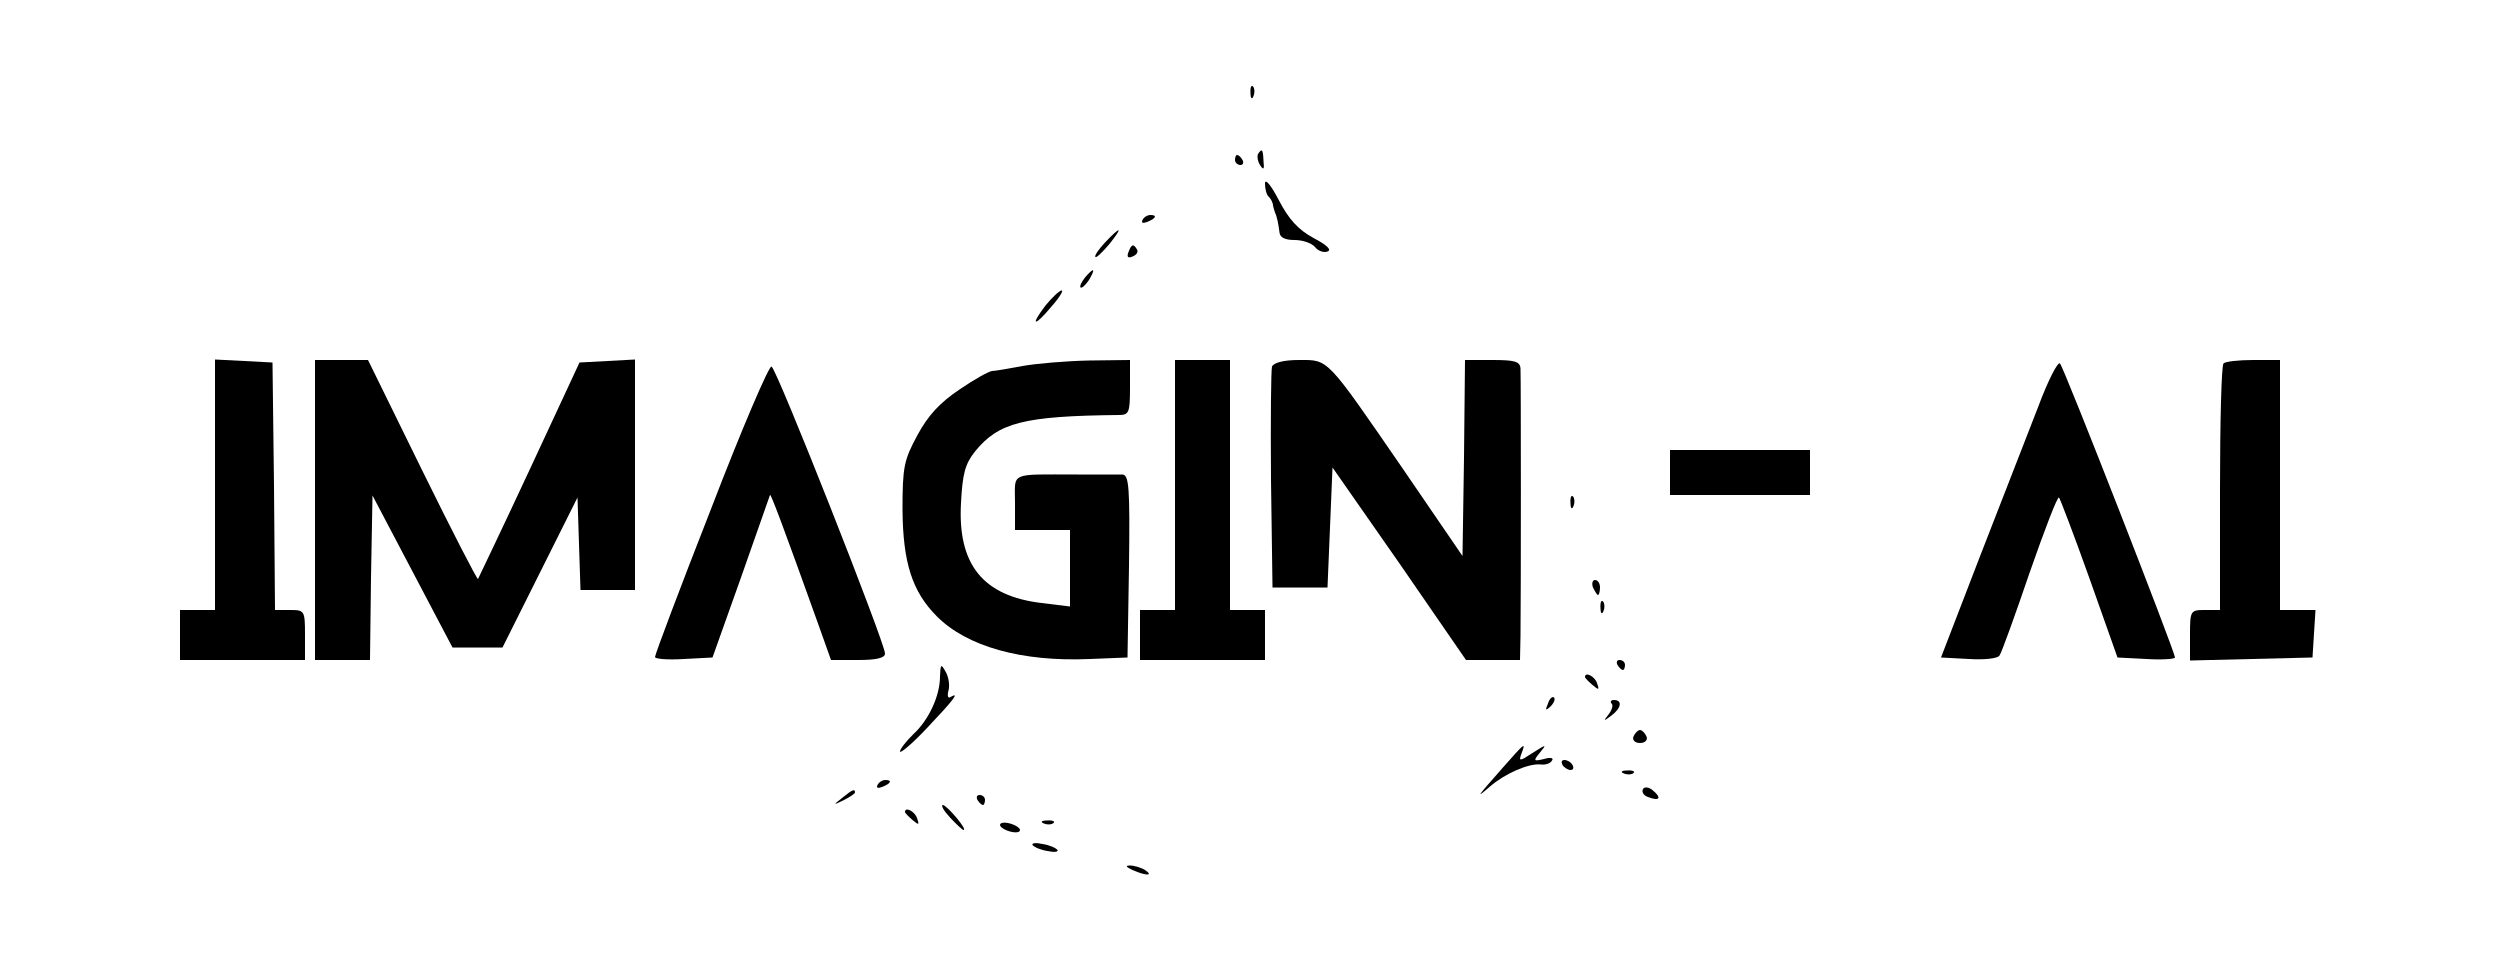
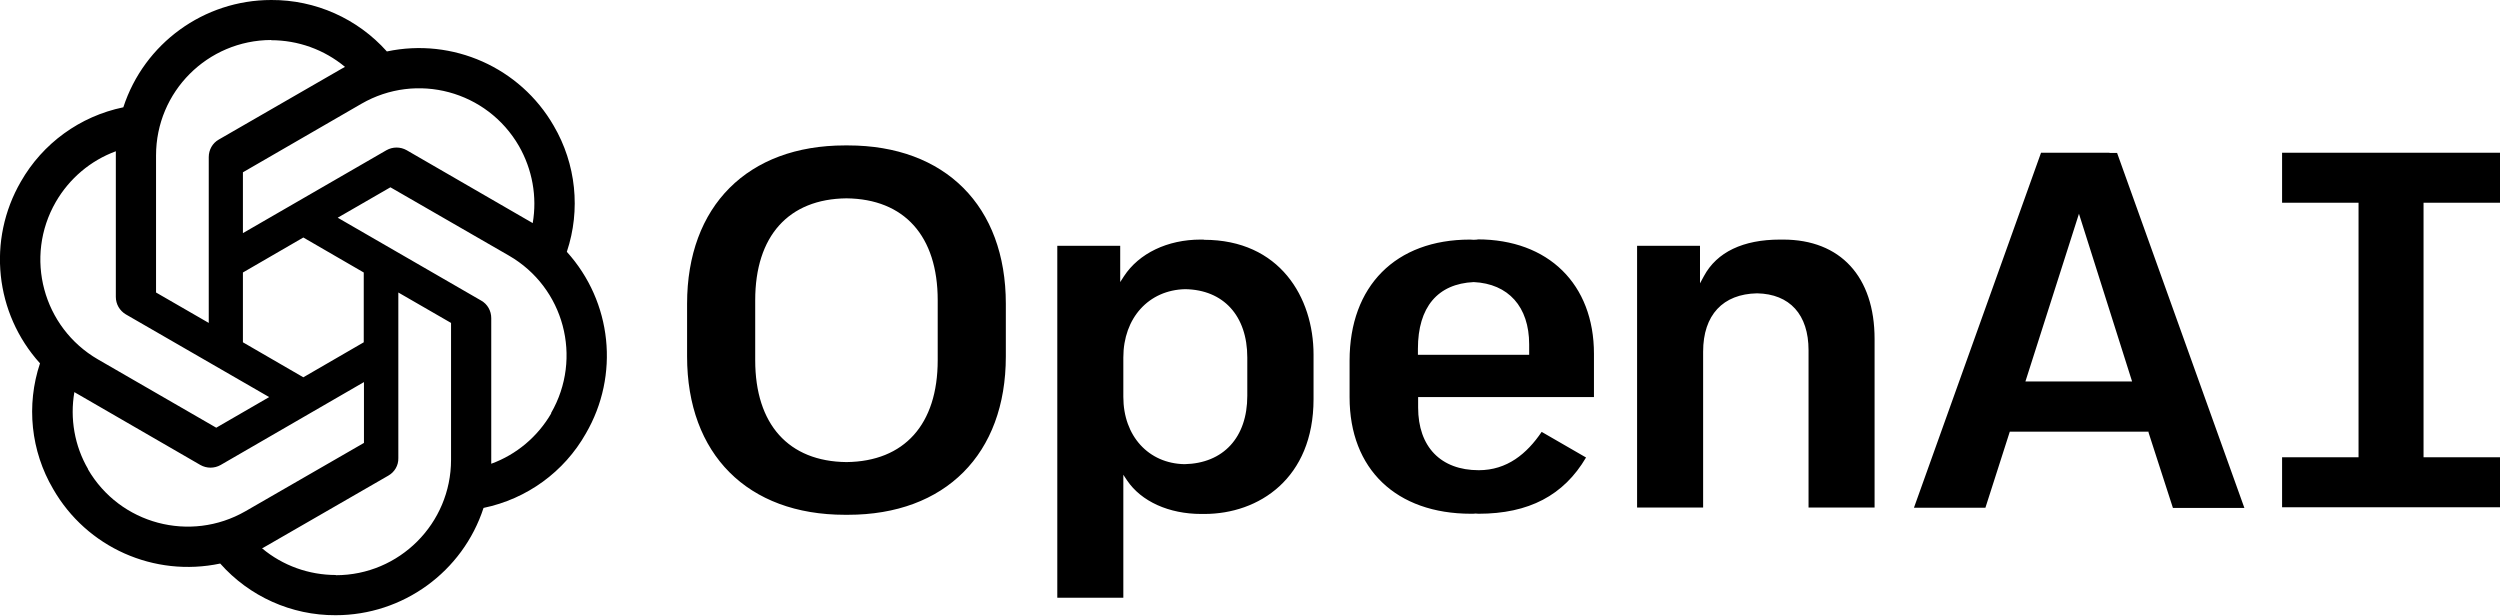
- <svg xmlns="http://www.w3.org/2000/svg" version="1.0" width="500pt" height="191pt" viewBox="0 0 500 191" preserveAspectRatio="xMidYMid meet">
-   <g transform="translate(0,191) scale(0.1,-0.1)" fill="#000000" stroke="none">
-     <path d="M2501 1724 c0 -11 3 -14 6 -6 3 7 2 16 -1 19 -3 4 -6 -2 -5 -13z" />
-     <path d="M2516 1602 c-2 -4 -1 -14 4 -22 7 -11 9 -9 7 8 -1 24 -3 26 -11 14z" />
-     <path d="M2470 1590 c0 -5 5 -10 11 -10 5 0 7 5 4 10 -3 6 -8 10 -11 10 -2 0 -4 -4 -4 -10z" />
-     <path d="M2530 1543 c0 -11 3 -23 8 -27 4 -4 8 -12 8 -17 1 -5 3 -11 4 -14 4 -8 7 -24 9 -40 1 -10 11 -15 30 -15 16 0 34 -6 41 -14 6 -8 18 -12 25 -9 9 3 -1 13 -28 27 -31 17 -49 37 -69 75 -16 31 -28 45 -28 34z" />
-     <path d="M2285 1470 c-3 -6 1 -7 9 -4 18 7 21 14 7 14 -6 0 -13 -4 -16 -10z" />
-     <path d="M2210 1425 c-13 -14 -22 -27 -19 -29 2 -2 14 10 27 25 29 36 24 38 -8 4z" />
-     <path d="M2257 1406 c-4 -10 -1 -13 8 -9 8 3 12 9 9 14 -7 12 -11 11 -17 -5z" />
-     <path d="M2170 1355 c-7 -9 -11 -17 -9 -20 3 -2 10 5 17 15 14 24 10 26 -8 5z" />
-     <path d="M2091 1299 c-32 -42 -22 -43 12 -2 16 18 25 33 20 32 -4 0 -19 -14 -32 -30z" />
-     <path d="M430 940 l0 -250 -35 0 -35 0 0 -50 0 -50 125 0 125 0 0 50 c0 49 -1 50 -30 50 l-30 0 -2 248 -3 247 -57 3 -58 3 0 -251z" />
-     <path d="M630 890 l0 -300 55 0 55 0 2 164 3 165 80 -152 80 -152 50 0 50 0 75 150 75 150 3 -93 3 -92 54 0 55 0 0 230 0 231 -55 -3 -56 -3 -100 -215 c-55 -118 -102 -216 -103 -218 -2 -1 -52 96 -112 218 l-108 220 -53 0 -53 0 0 -300z" />
-     <path d="M2045 1178 c-27 -5 -55 -10 -61 -10 -7 -1 -36 -17 -65 -37 -39 -26 -63 -52 -84 -91 -27 -50 -30 -63 -30 -150 1 -105 19 -163 69 -213 60 -60 169 -91 306 -85 l75 3 3 183 c2 157 0 182 -13 183 -8 0 -49 0 -90 0 -138 0 -125 6 -125 -56 l0 -55 55 0 55 0 0 -76 0 -77 -57 7 c-117 14 -168 77 -161 200 3 58 8 78 28 103 47 58 97 71 288 73 20 0 22 5 22 55 l0 55 -82 -1 c-46 -1 -105 -6 -133 -11z" />
-     <path d="M2350 940 l0 -250 -35 0 -35 0 0 -50 0 -50 125 0 125 0 0 50 0 50 -35 0 -35 0 0 250 0 250 -55 0 -55 0 0 -250z" />
-     <path d="M2544 1177 c-2 -7 -3 -109 -2 -227 l3 -215 55 0 55 0 5 120 5 120 134 -192 133 -193 54 0 54 0 1 48 c1 76 1 515 0 535 -1 14 -11 17 -56 17 l-55 0 -2 -196 -3 -196 -119 174 c-155 225 -148 218 -208 218 -30 0 -50 -5 -54 -13z" />
-     <path d="M4077 1098 c-20 -51 -72 -185 -116 -298 l-79 -205 56 -3 c30 -2 58 1 61 7 4 5 31 80 60 165 30 86 56 154 59 151 2 -2 30 -75 61 -162 l56 -158 58 -3 c31 -2 57 0 57 3 0 11 -222 580 -230 588 -4 5 -24 -34 -43 -85z" />
-     <path d="M4447 1183 c-4 -3 -7 -116 -7 -250 l0 -243 -30 0 c-29 0 -30 -1 -30 -50 l0 -51 123 3 122 3 3 48 3 47 -35 0 -36 0 0 250 0 250 -53 0 c-30 0 -57 -3 -60 -7z" />
-     <path d="M1422 892 c-62 -158 -112 -291 -112 -296 0 -4 26 -6 58 -4 l57 3 57 160 c31 88 57 162 58 165 1 5 29 -70 96 -257 l26 -73 54 0 c37 0 54 4 54 13 0 21 -217 571 -227 574 -5 2 -60 -126 -121 -285z" />
-     <path d="M3340 965 l0 -45 140 0 140 0 0 45 0 45 -140 0 -140 0 0 -45z" />
-     <path d="M3141 904 c0 -11 3 -14 6 -6 3 7 2 16 -1 19 -3 4 -6 -2 -5 -13z" />
-     <path d="M3186 735 c4 -8 8 -15 10 -15 2 0 4 7 4 15 0 8 -4 15 -10 15 -5 0 -7 -7 -4 -15z" />
-     <path d="M3201 694 c0 -11 3 -14 6 -6 3 7 2 16 -1 19 -3 4 -6 -2 -5 -13z" />
-     <path d="M3235 580 c3 -5 8 -10 11 -10 2 0 4 5 4 10 0 6 -5 10 -11 10 -5 0 -7 -4 -4 -10z" />
-     <path d="M1880 557 c0 -39 -23 -88 -54 -116 -14 -14 -26 -29 -26 -34 0 -5 25 16 55 48 53 56 65 72 46 61 -5 -4 -7 3 -4 13 3 11 0 28 -6 38 -9 16 -10 15 -11 -10z" />
-     <path d="M3170 556 c0 -2 7 -9 15 -16 13 -11 14 -10 9 4 -5 14 -24 23 -24 12z" />
-     <path d="M3096 503 c-6 -14 -5 -15 5 -6 7 7 10 15 7 18 -3 3 -9 -2 -12 -12z" />
-     <path d="M3223 503 c4 -3 1 -13 -6 -22 -11 -14 -10 -14 6 -2 20 15 22 31 5 31 -6 0 -8 -3 -5 -7z" />
-     <path d="M3267 437 c-3 -7 3 -13 13 -13 10 0 16 6 13 13 -3 7 -9 13 -13 13 -4 0 -10 -6 -13 -13z" />
-     <path d="M3005 374 c-52 -59 -55 -63 -25 -37 30 26 78 47 102 44 9 -1 19 2 22 8 4 5 -3 7 -16 3 -21 -5 -22 -4 -8 13 14 17 13 17 -15 -1 -26 -17 -28 -17 -22 -1 9 24 7 22 -38 -29z" />
-     <path d="M3125 380 c3 -5 11 -10 16 -10 6 0 7 5 4 10 -3 6 -11 10 -16 10 -6 0 -7 -4 -4 -10z" />
-     <path d="M3248 363 c7 -3 16 -2 19 1 4 3 -2 6 -13 5 -11 0 -14 -3 -6 -6z" />
-     <path d="M1755 340 c-3 -6 1 -7 9 -4 18 7 21 14 7 14 -6 0 -13 -4 -16 -10z" />
-     <path d="M3286 332 c-3 -6 1 -13 10 -16 23 -9 28 -2 10 13 -8 7 -17 8 -20 3z" />
-     <path d="M1684 314 c-18 -14 -18 -15 4 -4 12 6 22 13 22 15 0 8 -5 6 -26 -11z" />
-     <path d="M1955 310 c3 -5 8 -10 11 -10 2 0 4 5 4 10 0 6 -5 10 -11 10 -5 0 -7 -4 -4 -10z" />
-     <path d="M1900 275 c13 -14 25 -25 27 -25 9 0 -33 49 -41 50 -5 0 1 -11 14 -25z" />
-     <path d="M1810 286 c0 -2 7 -9 15 -16 13 -11 14 -10 9 4 -5 14 -24 23 -24 12z" />
-     <path d="M2000 260 c0 -4 9 -10 20 -13 11 -3 20 -2 20 3 0 4 -9 10 -20 13 -11 3 -20 2 -20 -3z" />
-     <path d="M2088 263 c7 -3 16 -2 19 1 4 3 -2 6 -13 5 -11 0 -14 -3 -6 -6z" />
-     <path d="M2065 220 c3 -4 16 -10 30 -12 13 -3 22 -2 20 2 -3 4 -16 10 -30 12 -13 3 -22 2 -20 -2z" />
-     <path d="M2265 170 c27 -12 43 -12 25 0 -8 5 -22 9 -30 9 -10 0 -8 -3 5 -9z" />
-   </g>
+ <svg xmlns="http://www.w3.org/2000/svg" id="openai-horizontal" viewBox="0 0 120 29.53">
+   <path d="M40.7,6.98s-.05,0-.07,0c-.02,0-.05,0-.07,0-4.67,0-7.58,2.91-7.58,7.6v2.53c0,4.69,2.9,7.6,7.58,7.6,.02,0,.05,0,.07,0,.02,0,.05,0,.07,0,4.67,0,7.58-2.91,7.58-7.6v-2.53c0-4.69-2.91-7.6-7.58-7.6Zm4.31,10.31c0,3.08-1.6,4.86-4.38,4.89-2.78-.03-4.38-1.81-4.38-4.89v-2.88c0-3.08,1.6-4.86,4.38-4.89,2.78,.03,4.38,1.81,4.38,4.89v2.88Zm40.57-5.79s-.06,0-.09,0c-.02,0-.03,0-.05,0-1.77,0-3.03,.6-3.65,1.75l-.19,.35v-1.8h-3.02v12.56h3.17v-7.48c0-1.76,.95-2.77,2.59-2.8,1.57,.03,2.47,1.02,2.47,2.73v7.55h3.17v-8.09c0-2.99-1.64-4.77-4.39-4.77Zm34.42-1.77v-2.4h-10.46v2.4h3.67v12.22h-3.67v2.4h10.46v-2.4h-3.67V9.73h3.67Zm-18.75-2.4h0s-3.28,0-3.28,0l-6.1,17.04h3.43l1.17-3.65h6.66v.04s1.17,3.62,1.17,3.62h3.43l-6.11-17.04h-.36Zm-4.03,10.98l2.57-8.05,2.55,8.05h-5.12Zm-39.45-6.81s-.05,0-.07,0c-.03,0-.05,0-.07,0-1.59,0-2.96,.66-3.68,1.76l-.18,.28v-1.74h-3.02V28.69h3.17v-5.9l.18,.27c.68,1.01,2.01,1.61,3.56,1.61,.03,0,.05,0,.08,0,.02,0,.04,0,.07,0,2.61,0,5.24-1.7,5.24-5.51v-2.14c0-2.74-1.62-5.51-5.26-5.51Zm2.1,7.5c0,2-1.15,3.24-3.01,3.28-1.73-.03-2.94-1.35-2.94-3.23v-1.89c0-1.9,1.22-3.24,2.97-3.28,1.84,.03,2.98,1.28,2.98,3.28v1.84Zm11.05-7.5h0c-.06,0-.12,.01-.18,.01-.06,0-.12-.01-.18-.01h0c-3.57,0-5.78,2.23-5.78,5.81v1.76c0,3.45,2.24,5.59,5.83,5.59,.08,0,.15,0,.22-.01,.05,0,.09,.01,.14,.01,2.41,0,4.09-.88,5.16-2.7l-2.13-1.23c-.71,1.05-1.66,1.84-3.02,1.84-1.82,0-2.91-1.12-2.91-3.01v-.5h8.44v-2.08c0-3.34-2.19-5.49-5.59-5.49Zm-2.86,5.54v-.3c0-2,.95-3.12,2.68-3.2,1.66,.08,2.66,1.18,2.66,2.99v.5s-5.34,0-5.34,0Z" />
+   <path d="M27.21,12.08c.67-2.01,.44-4.21-.63-6.04-1.61-2.8-4.85-4.24-8.01-3.57C17.16,.89,15.14-.01,13.02,0c-3.23,0-6.1,2.08-7.1,5.15-2.08,.43-3.87,1.73-4.92,3.57-1.62,2.8-1.25,6.32,.92,8.72-.67,2.01-.44,4.21,.63,6.03,1.61,2.81,4.85,4.25,8.02,3.58,1.4,1.58,3.42,2.49,5.54,2.48,3.23,0,6.1-2.08,7.1-5.15,2.08-.43,3.87-1.73,4.91-3.57,1.63-2.8,1.26-6.32-.91-8.72Zm-2.3-5.07c.64,1.12,.88,2.43,.66,3.7-.04-.03-.12-.07-.17-.1l-5.88-3.4c-.3-.17-.67-.17-.97,0l-6.89,3.98v-2.92l5.69-3.29c2.65-1.53,6.03-.62,7.56,2.03Zm-13.25,6.07l2.9-1.68,2.9,1.68v3.35l-2.9,1.68-2.9-1.68v-3.35ZM13.01,1.93c1.3,0,2.55,.45,3.55,1.28-.04,.02-.12,.07-.18,.1l-5.88,3.39c-.3,.17-.48,.49-.48,.84v7.96l-2.53-1.46V7.46c0-3.06,2.47-5.53,5.53-5.54ZM2.68,9.69h0c.65-1.12,1.66-1.98,2.88-2.43v6.99c0,.35,.18,.66,.48,.84l6.88,3.97-2.54,1.47-5.68-3.28c-2.64-1.53-3.55-4.91-2.02-7.56Zm1.55,12.83h0c-.65-1.11-.88-2.43-.66-3.7,.04,.03,.12,.07,.17,.1l5.88,3.4c.3,.17,.67,.17,.97,0l6.88-3.98v2.92l-5.69,3.28c-2.65,1.52-6.03,.62-7.56-2.02Zm11.89,5.08c-1.29,0-2.55-.45-3.54-1.28,.04-.02,.13-.07,.18-.1l5.88-3.39c.3-.17,.49-.49,.48-.84v-7.95l2.53,1.46v6.57c0,3.06-2.48,5.54-5.53,5.54Zm10.34-7.76c-.65,1.12-1.67,1.98-2.88,2.42v-6.99c0-.35-.18-.67-.48-.84h0l-6.89-3.98,2.53-1.46,5.69,3.28c2.65,1.53,3.55,4.91,2.02,7.56Z" />
</svg>
